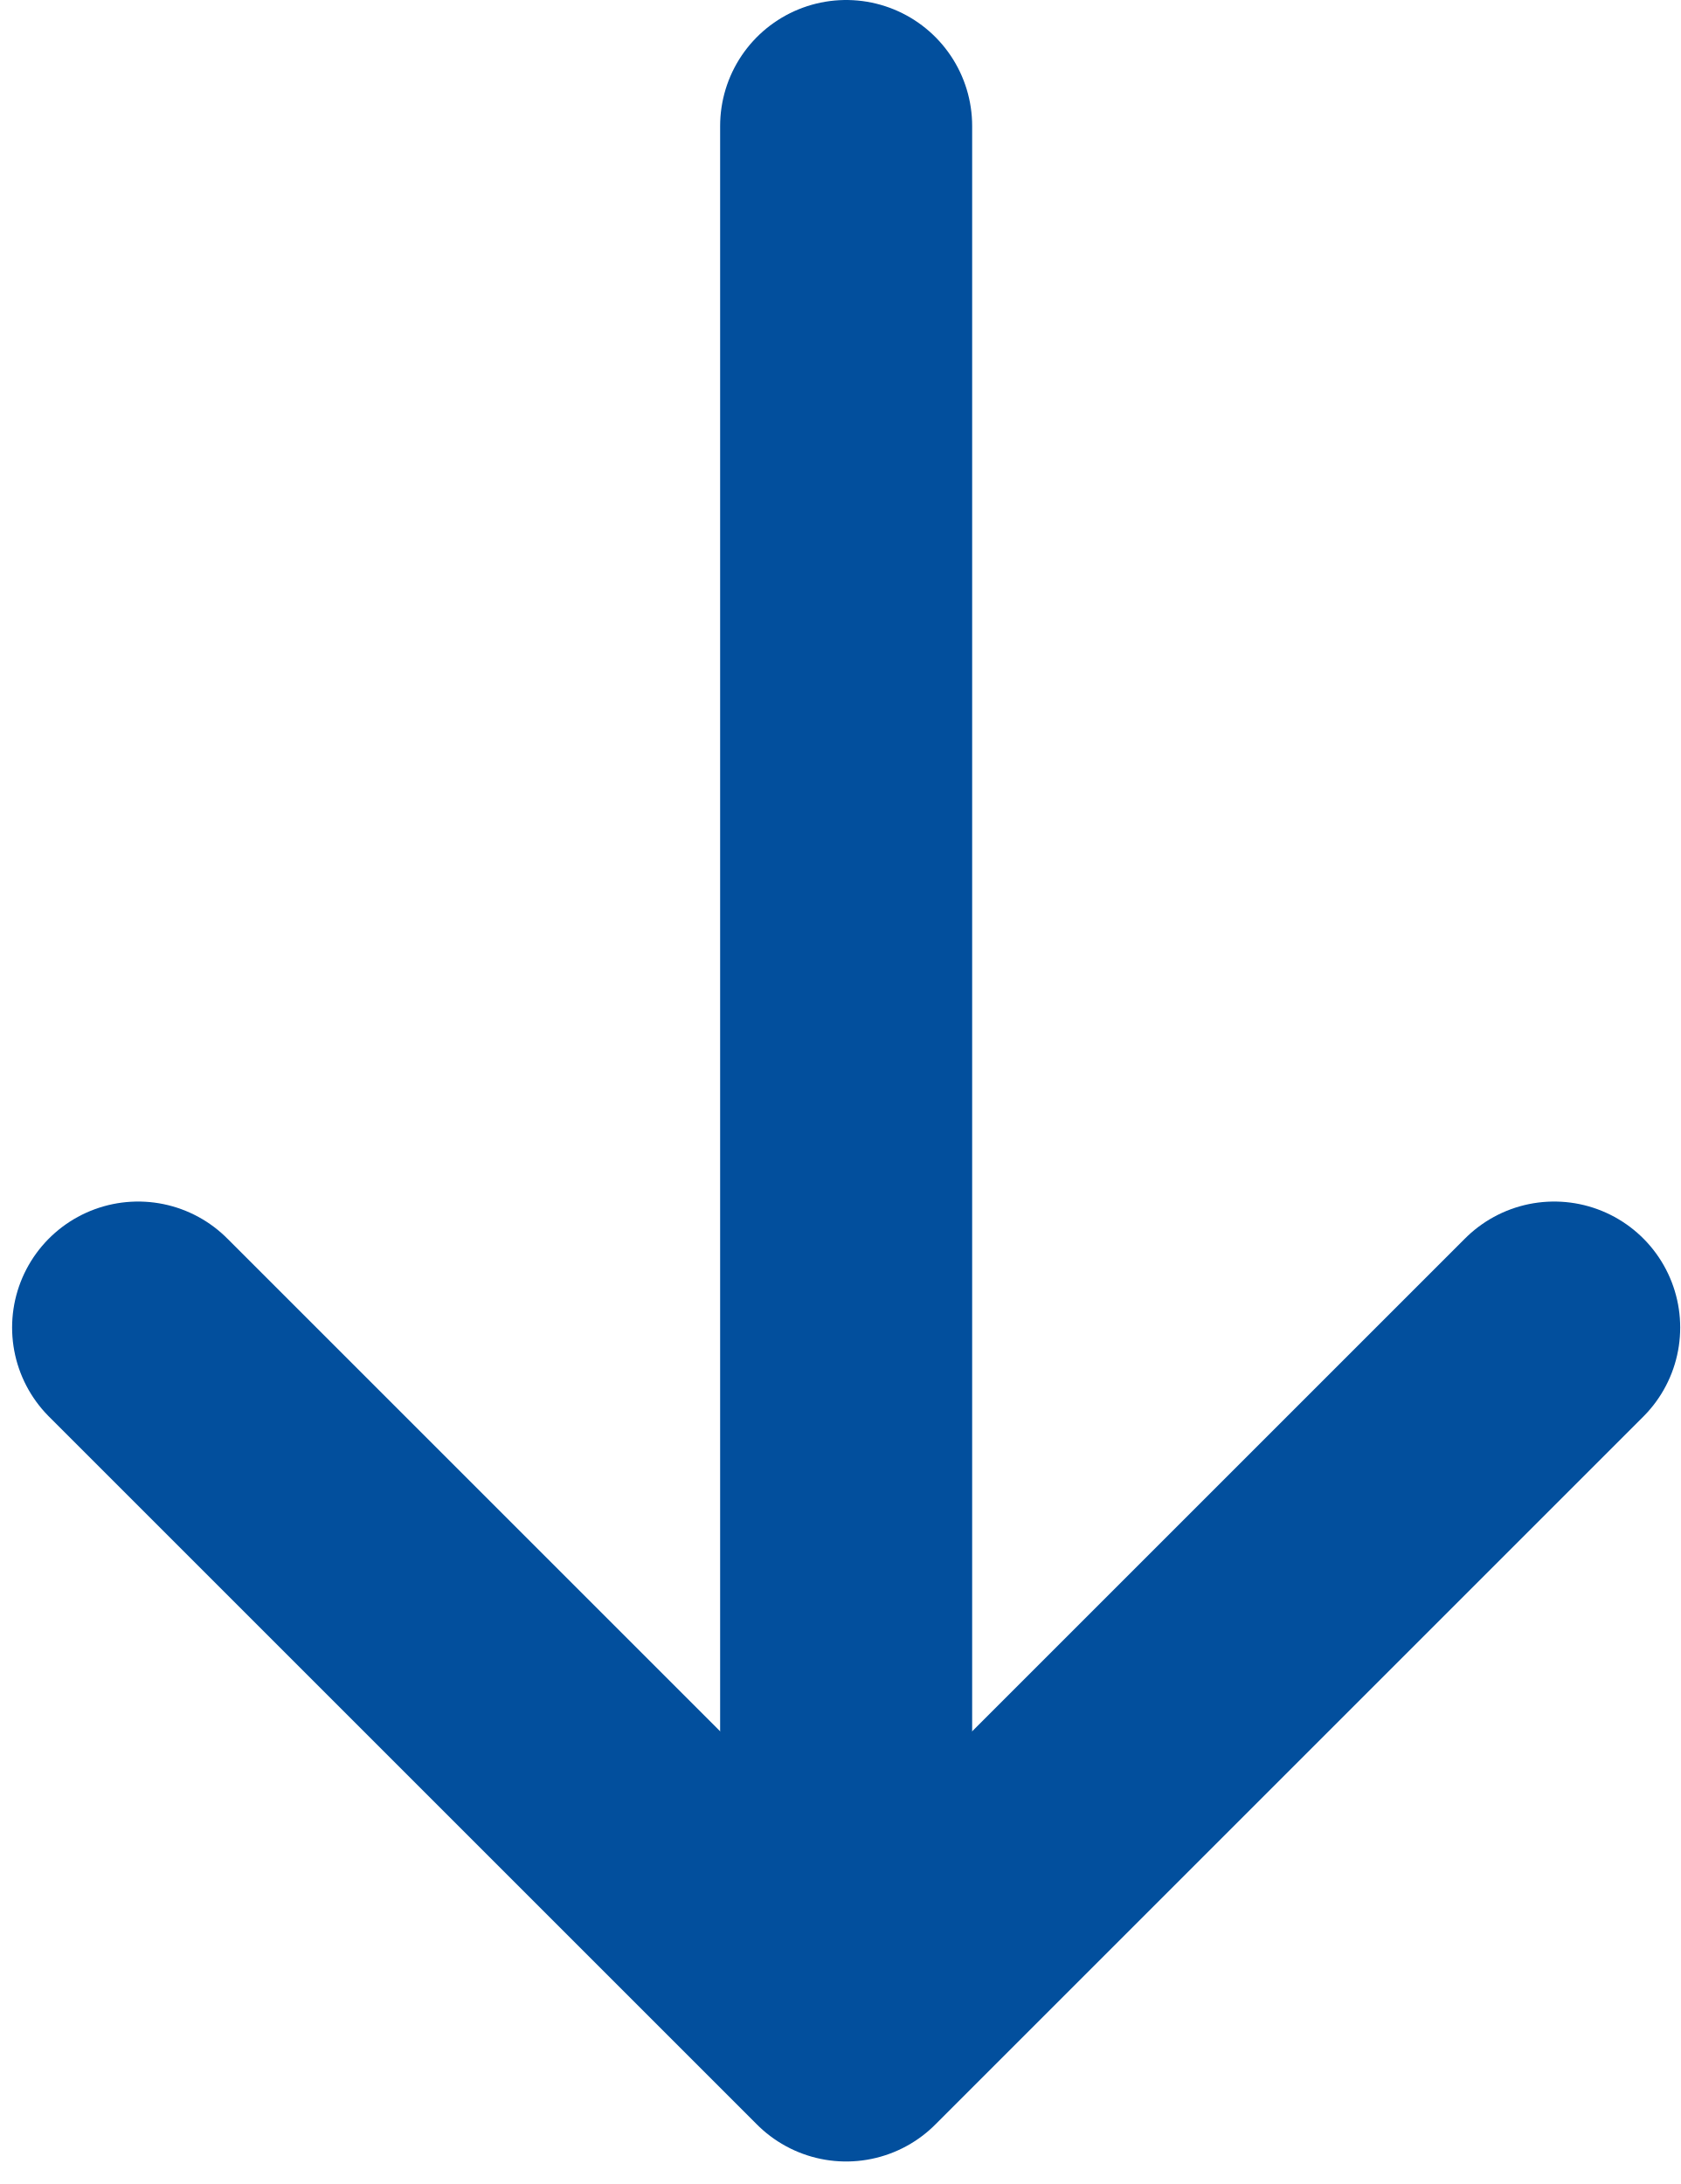
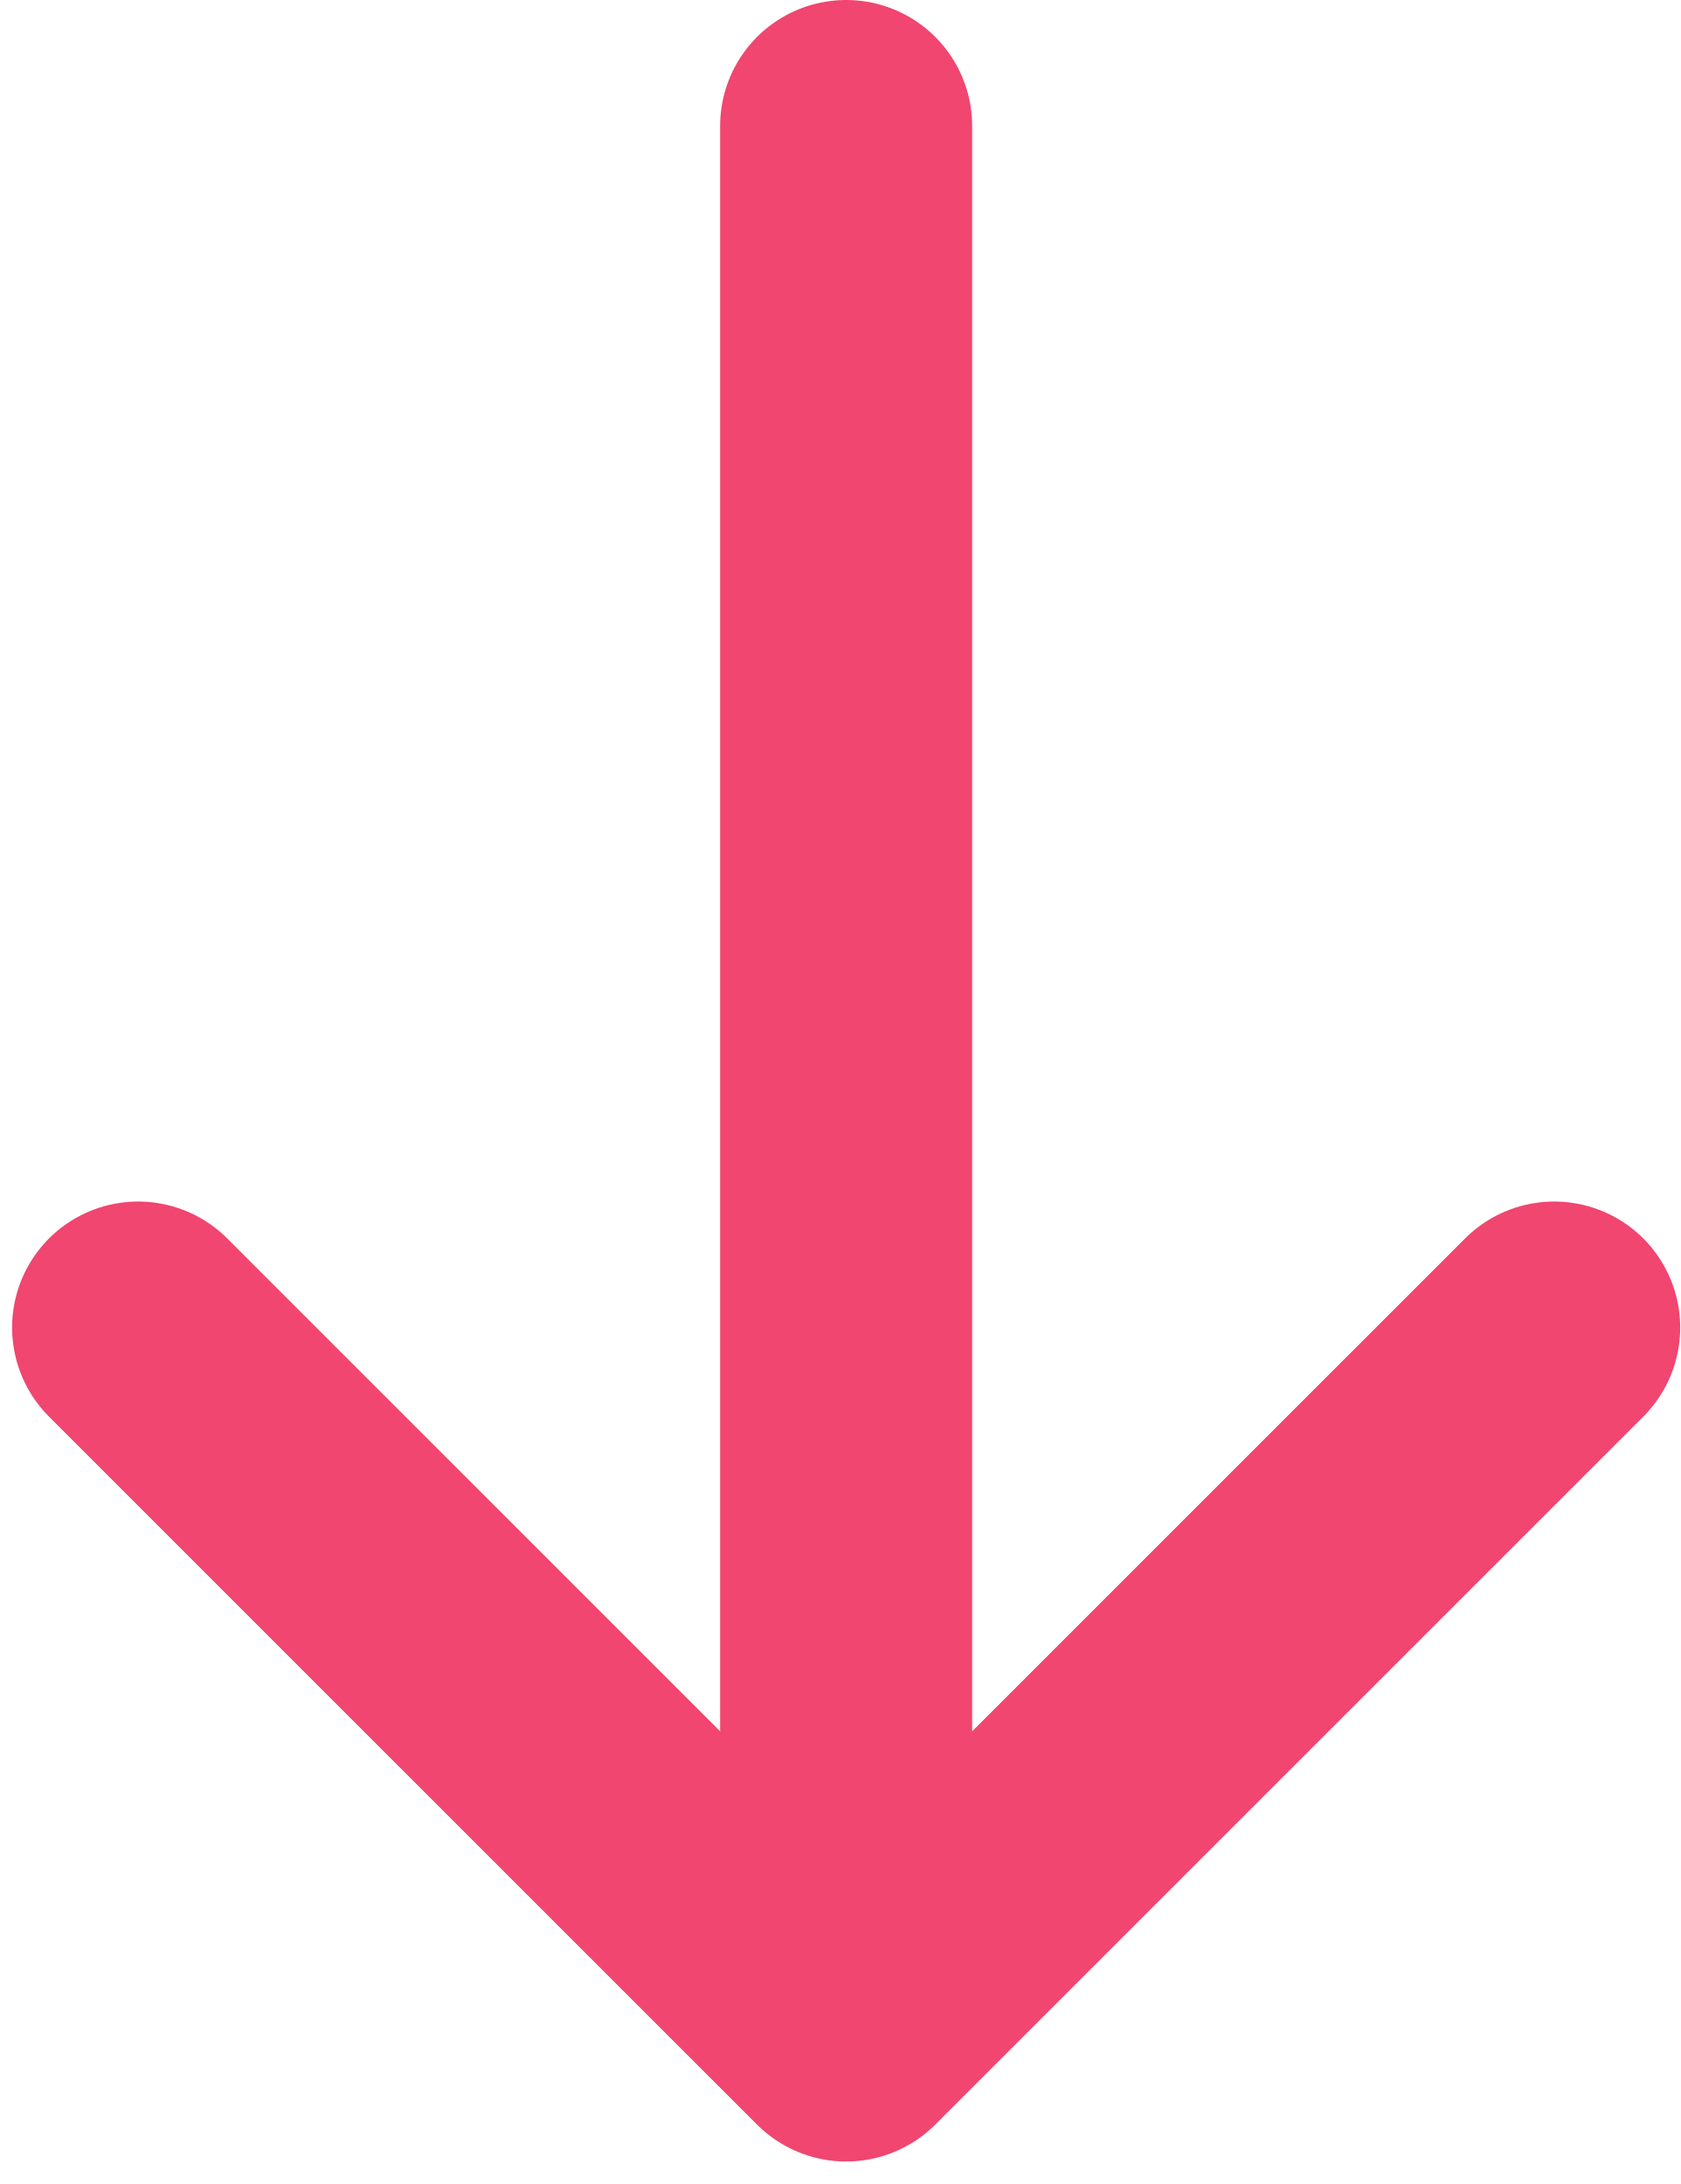
<svg xmlns="http://www.w3.org/2000/svg" width="10px" height="13px" viewBox="0 0 10 13" version="1.1">
  <g id="Page-1" stroke="none" stroke-width="1" fill="none" fill-rule="evenodd" stroke-linecap="round" stroke-linejoin="round">
-     <g id="Artboard" transform="translate(-95, -43)" stroke="#024F9D" stroke-width="1.5">
+     <g id="Artboard" transform="translate(-95, -43)" stroke="#F0466F" stroke-width="1.5">
      <g id="down" transform="translate(100, 49.5) scale(1, -1) rotate(-180) translate(-100, -49.5) translate(95, 43)">
        <line x1="4.964" y1="0.75" x2="4.964" y2="11.478" id="Stroke-1" />
        <polyline id="Stroke-3" points="9.178 7.902 4.964 12.116 0.75 7.902" />
      </g>
    </g>
  </g>
</svg>
